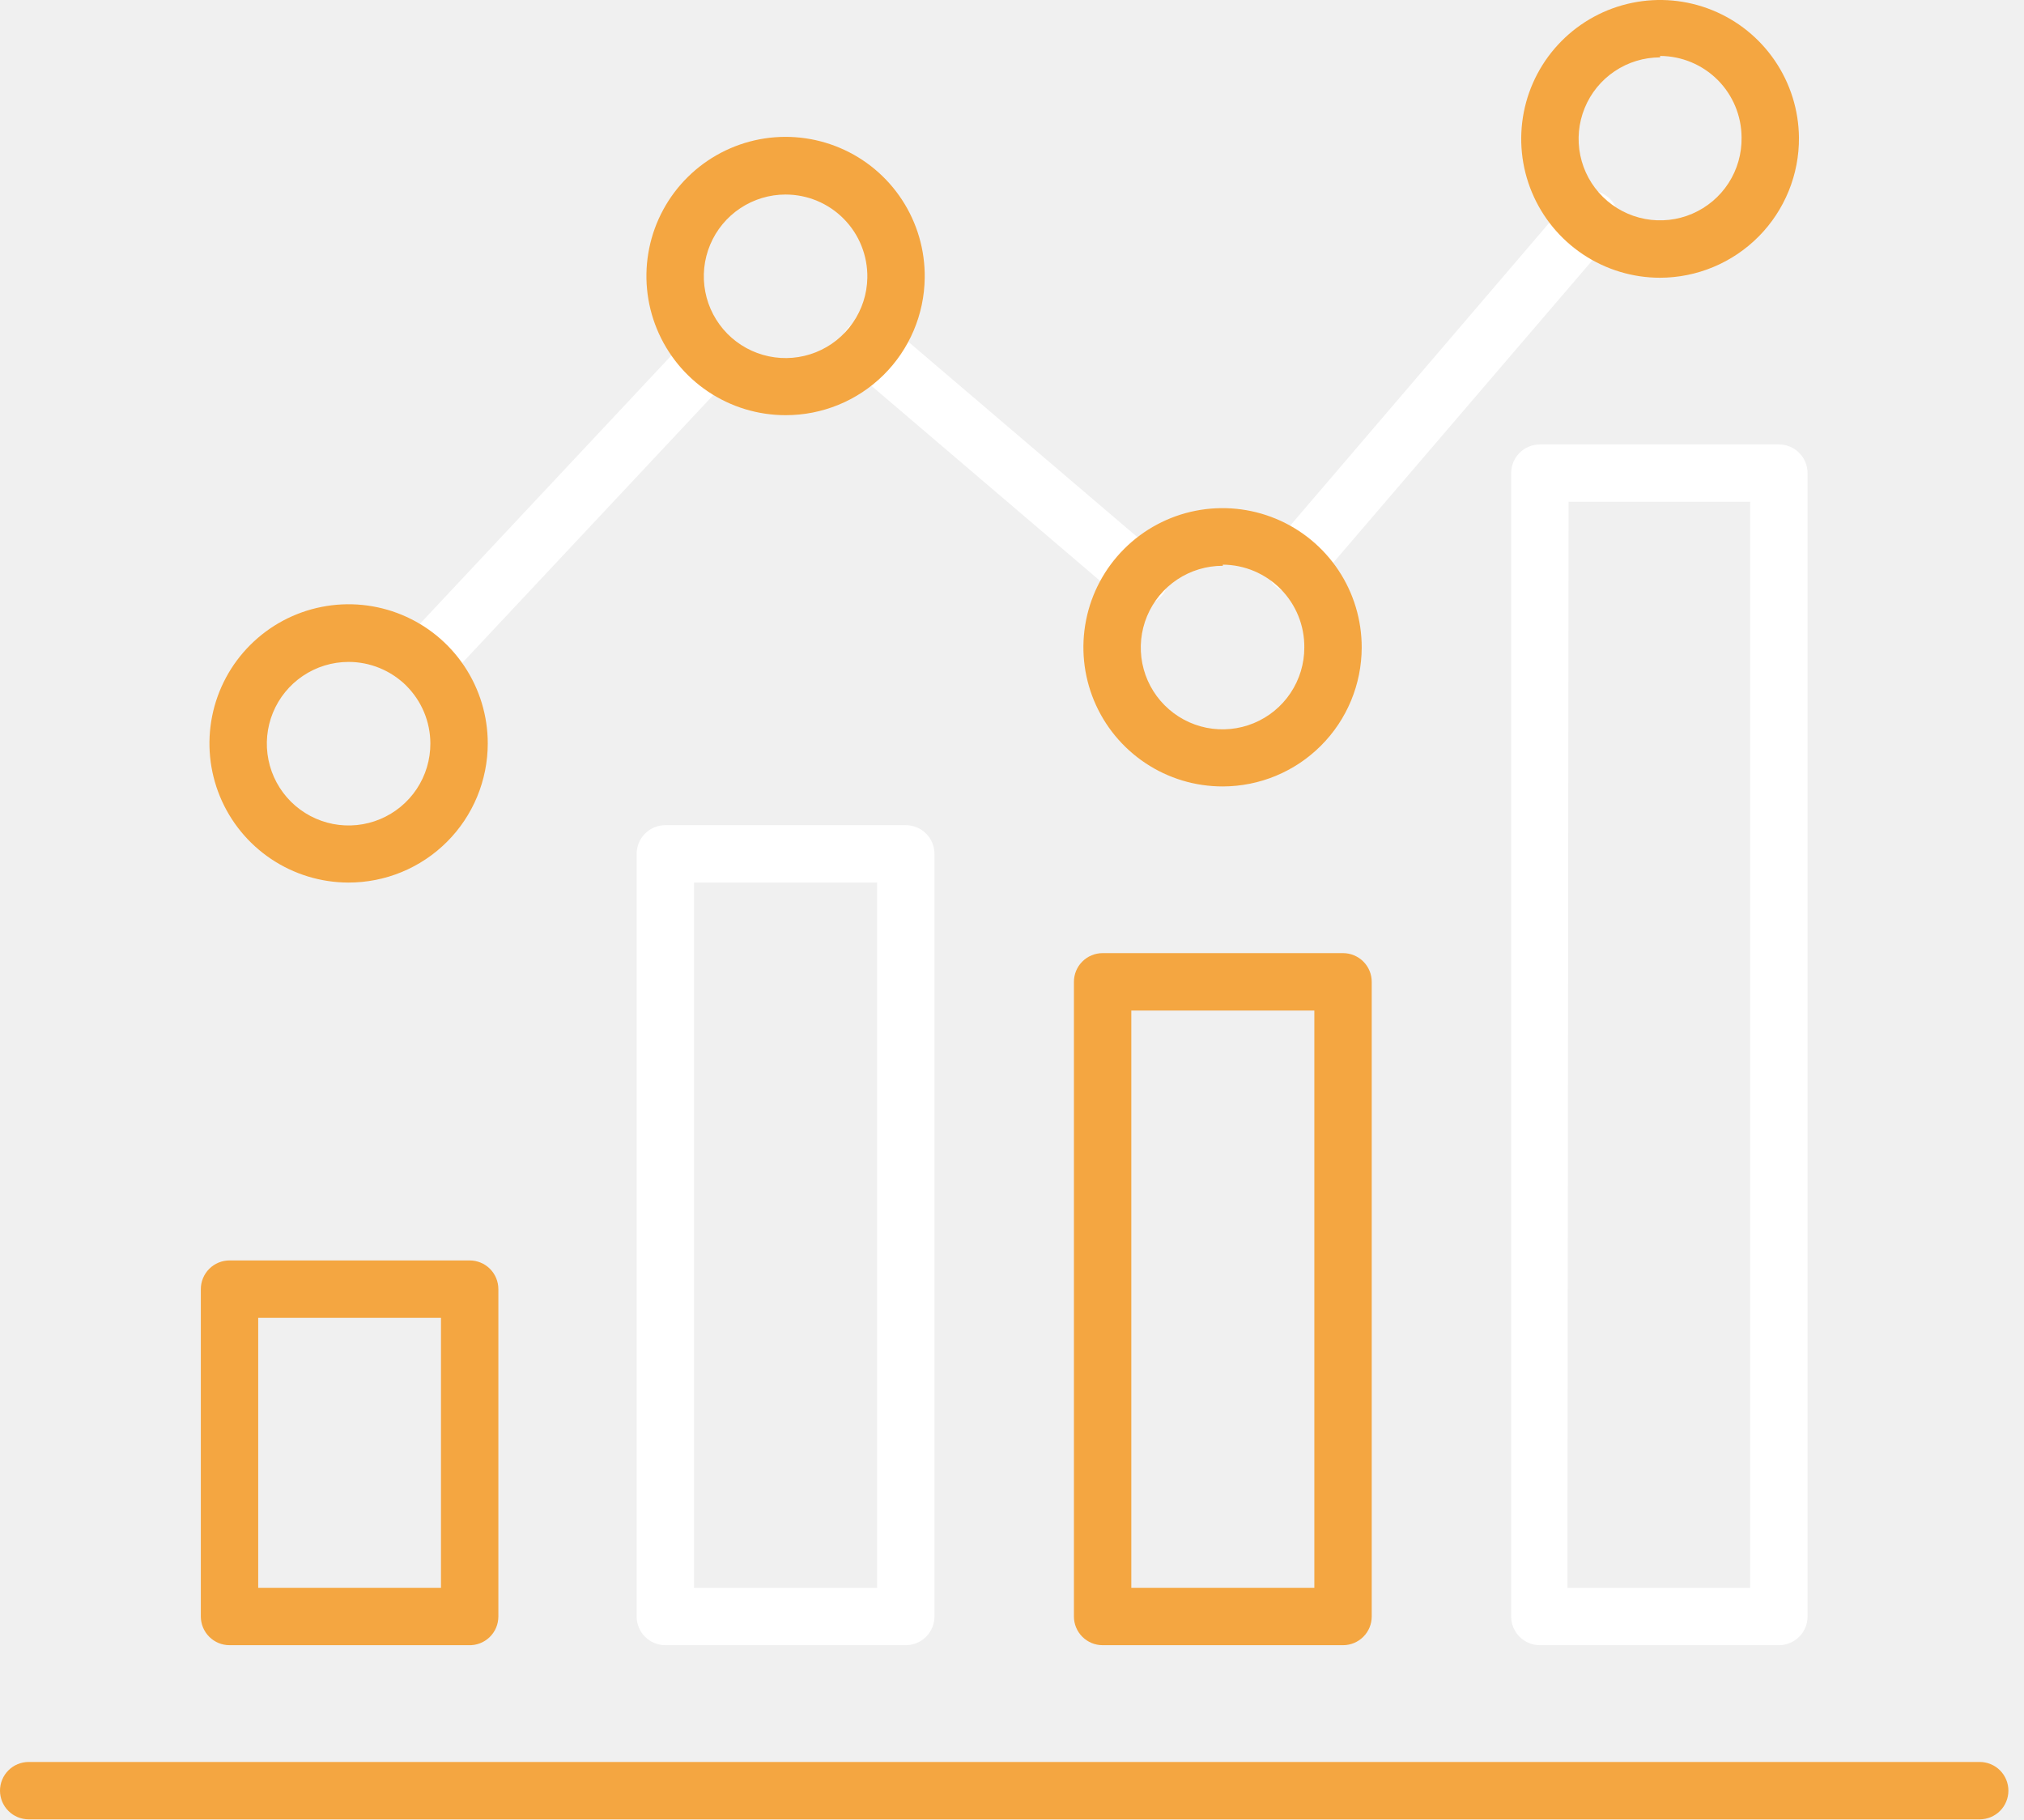
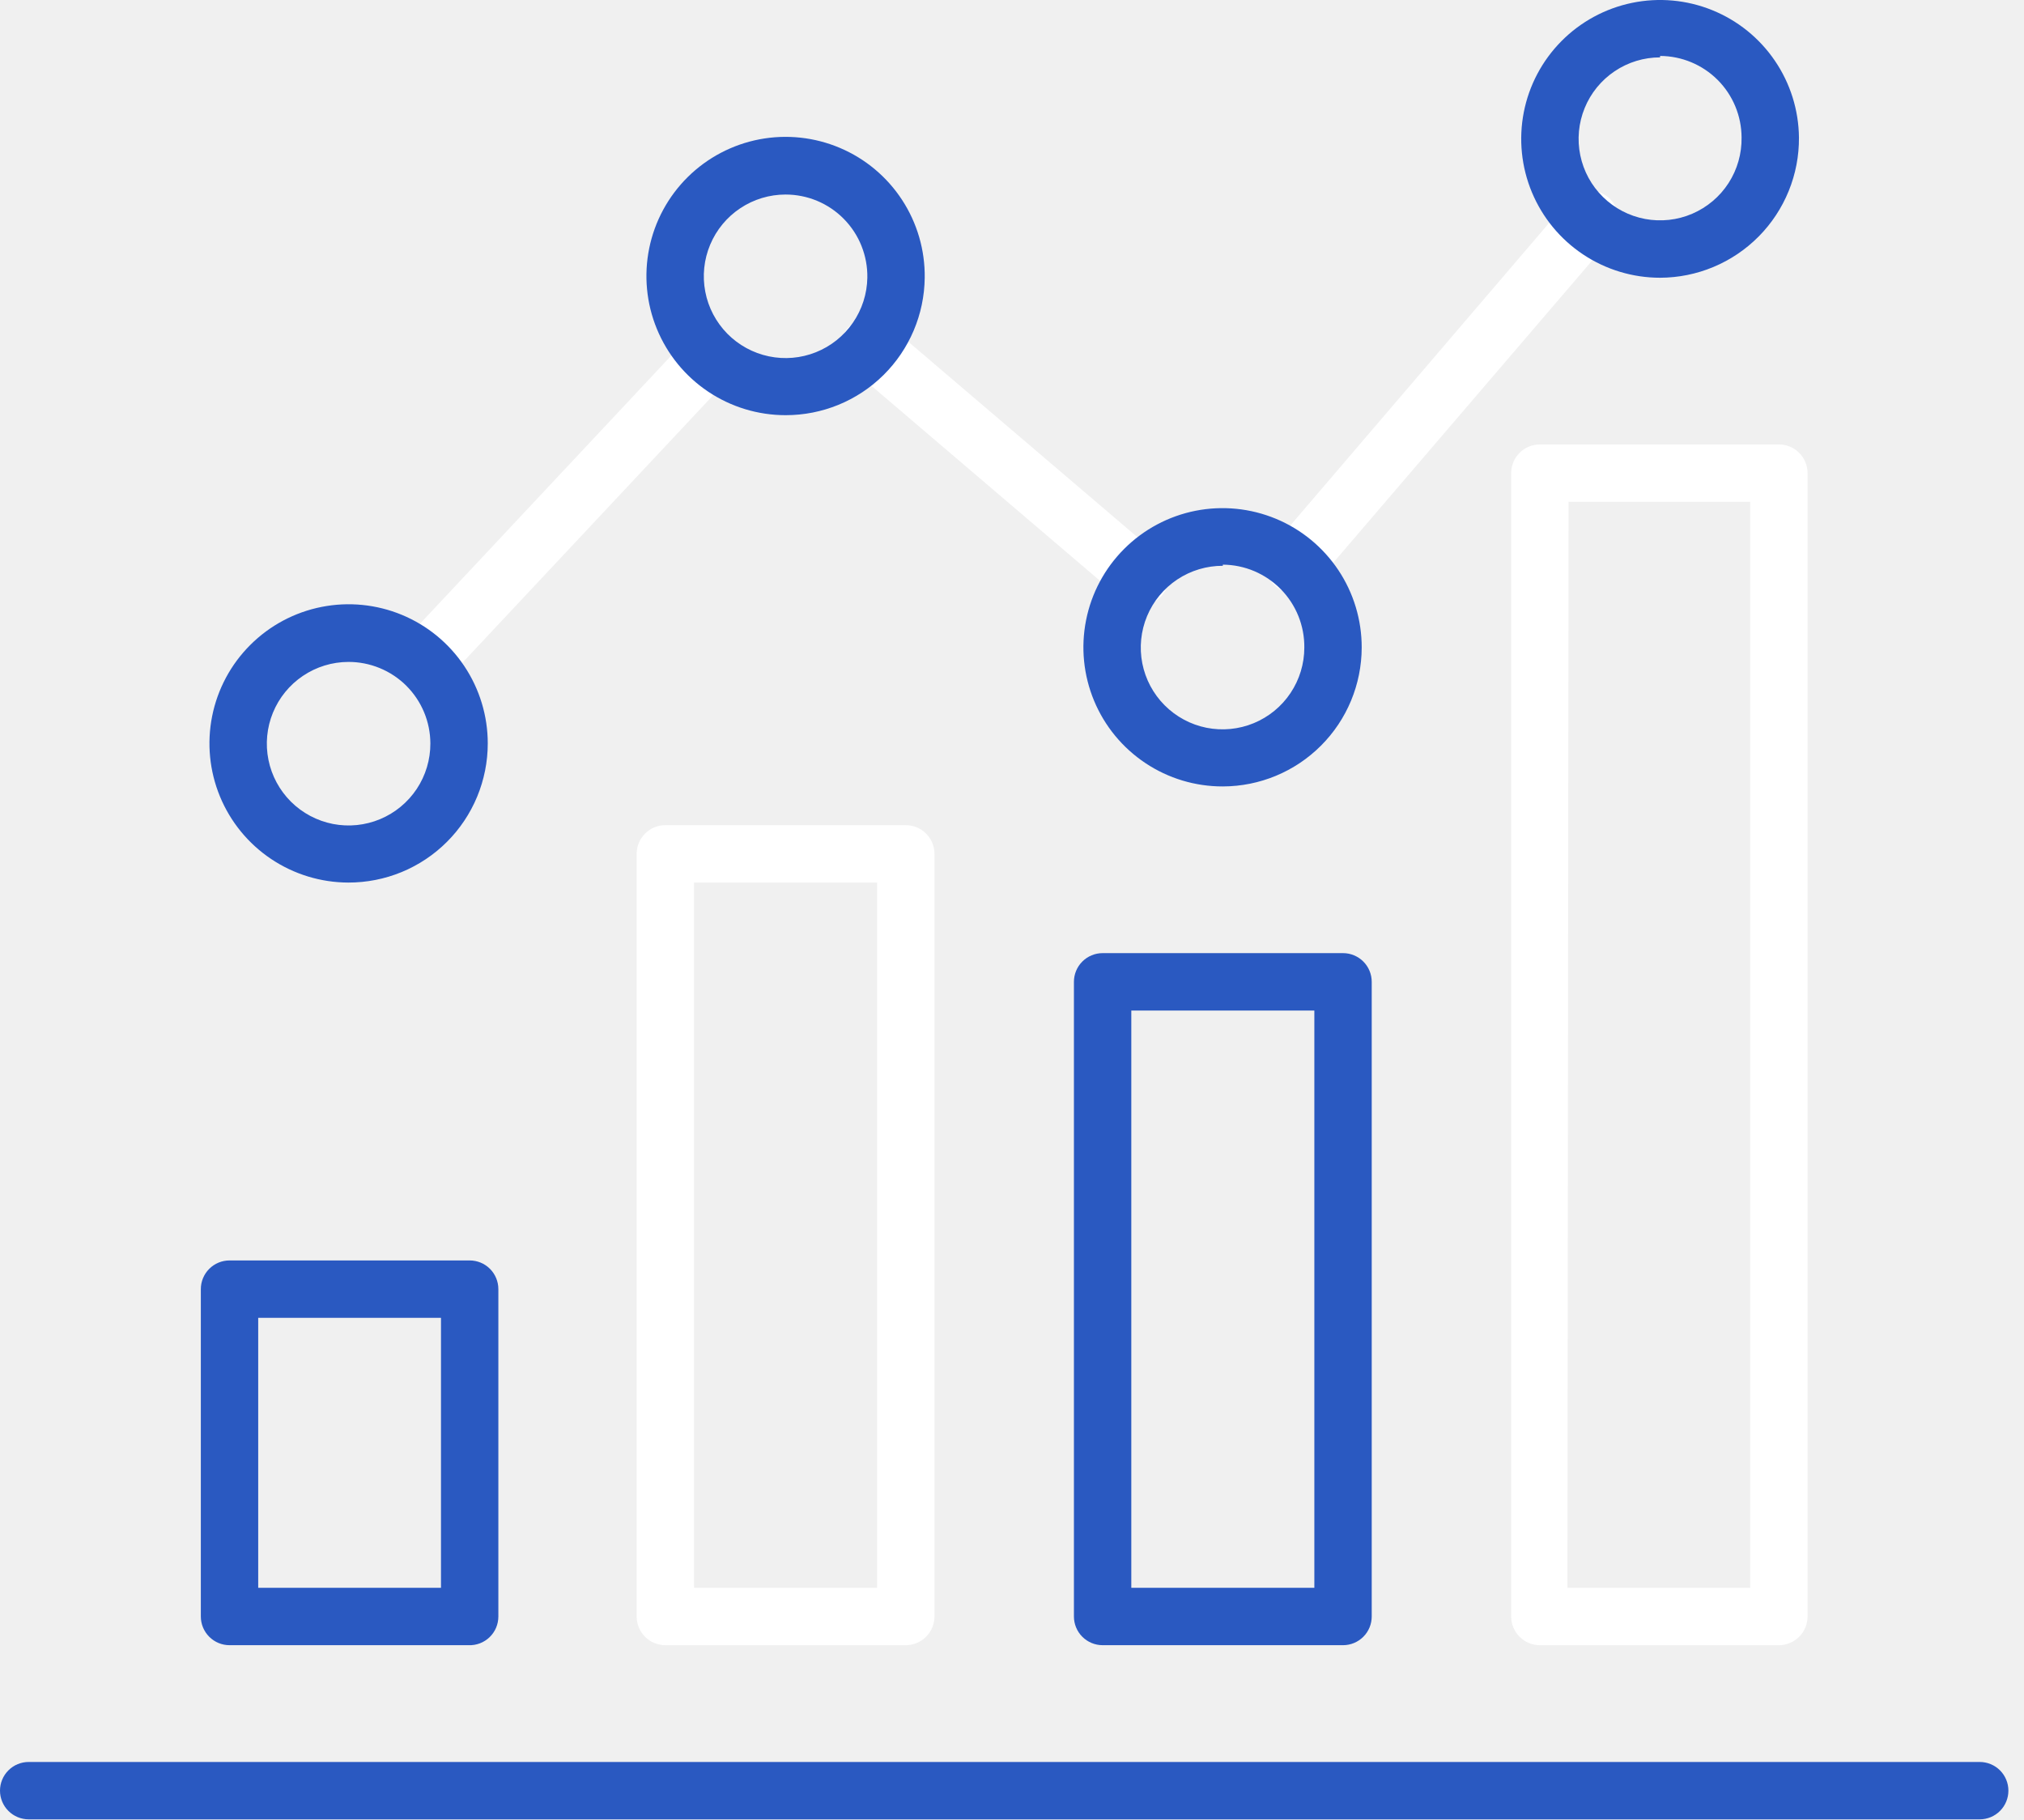
<svg xmlns="http://www.w3.org/2000/svg" width="89" height="80" viewBox="0 0 89 80" fill="none">
-   <path d="M87.052 80H1.262C0.927 80 0.606 79.867 0.37 79.63C0.133 79.394 0 79.073 0 78.738C0 78.404 0.133 78.083 0.37 77.846C0.606 77.61 0.927 77.477 1.262 77.477H87.052C87.387 77.477 87.708 77.61 87.945 77.846C88.181 78.083 88.314 78.404 88.314 78.738C88.314 79.073 88.181 79.394 87.945 79.63C87.708 79.867 87.387 80 87.052 80Z" fill="#F4A641" />
-   <path d="M20.602 72.342H10.093C9.758 72.342 9.437 72.209 9.201 71.972C8.964 71.736 8.831 71.415 8.831 71.08V56.685C8.831 56.351 8.964 56.03 9.201 55.793C9.437 55.556 9.758 55.424 10.093 55.424H20.652C20.987 55.424 21.308 55.556 21.545 55.793C21.781 56.03 21.914 56.351 21.914 56.685V71.08C21.914 71.25 21.88 71.419 21.814 71.575C21.747 71.732 21.649 71.873 21.527 71.991C21.404 72.109 21.259 72.201 21.1 72.261C20.941 72.321 20.772 72.349 20.602 72.342ZM11.354 69.819H19.391V57.947H11.354V69.819Z" fill="#F4A641" />
+   <path d="M87.052 80H1.262C0.927 80 0.606 79.867 0.37 79.63C0.133 79.394 0 79.073 0 78.738C0 78.404 0.133 78.083 0.37 77.846C0.606 77.61 0.927 77.477 1.262 77.477H87.052C87.387 77.477 87.708 77.61 87.945 77.846C88.181 78.083 88.314 78.404 88.314 78.738C88.314 79.073 88.181 79.394 87.945 79.63C87.708 79.867 87.387 80 87.052 80Z" fill="#2a59c1" />
+   <path d="M20.602 72.342H10.093C9.758 72.342 9.437 72.209 9.201 71.972C8.964 71.736 8.831 71.415 8.831 71.08V56.685C8.831 56.351 8.964 56.03 9.201 55.793C9.437 55.556 9.758 55.424 10.093 55.424H20.652C20.987 55.424 21.308 55.556 21.545 55.793C21.781 56.03 21.914 56.351 21.914 56.685V71.08C21.914 71.25 21.88 71.419 21.814 71.575C21.747 71.732 21.649 71.873 21.527 71.991C21.404 72.109 21.259 72.201 21.1 72.261C20.941 72.321 20.772 72.349 20.602 72.342ZM11.354 69.819H19.391V57.947H11.354V69.819Z" fill="#2a59c1" />
  <path d="M39.829 72.342H29.257C28.922 72.342 28.601 72.209 28.365 71.972C28.128 71.736 27.995 71.415 27.995 71.08V37.546C27.995 37.211 28.128 36.891 28.365 36.654C28.601 36.417 28.922 36.284 29.257 36.284H39.829C40.164 36.284 40.485 36.417 40.721 36.654C40.958 36.891 41.091 37.211 41.091 37.546V71.08C41.091 71.415 40.958 71.736 40.721 71.972C40.485 72.209 40.164 72.342 39.829 72.342ZM30.518 69.819H38.568V38.808H30.518V69.819Z" fill="white" />
-   <path d="M59.057 72.342H48.484C48.15 72.342 47.829 72.209 47.592 71.972C47.356 71.736 47.223 71.415 47.223 71.08V43.173C47.223 42.838 47.356 42.517 47.592 42.281C47.829 42.044 48.15 41.911 48.484 41.911H59.057C59.391 41.911 59.712 42.044 59.949 42.281C60.185 42.517 60.318 42.838 60.318 43.173V71.08C60.318 71.415 60.185 71.736 59.949 71.972C59.712 72.209 59.391 72.342 59.057 72.342ZM49.746 69.819H57.795V44.435H49.746V69.819Z" fill="#F4A641" />
+   <path d="M59.057 72.342H48.484C48.15 72.342 47.829 72.209 47.592 71.972C47.356 71.736 47.223 71.415 47.223 71.08V43.173C47.223 42.838 47.356 42.517 47.592 42.281C47.829 42.044 48.15 41.911 48.484 41.911H59.057C59.391 41.911 59.712 42.044 59.949 42.281C60.185 42.517 60.318 42.838 60.318 43.173V71.08C60.318 71.415 60.185 71.736 59.949 71.972C59.712 72.209 59.391 72.342 59.057 72.342ZM49.746 69.819H57.795V44.435H49.746V69.819Z" fill="#2a59c1" />
  <path d="M78.221 72.342H67.712C67.377 72.342 67.056 72.209 66.82 71.972C66.583 71.736 66.45 71.415 66.45 71.08V20.804C66.45 20.47 66.583 20.149 66.82 19.912C67.056 19.676 67.377 19.543 67.712 19.543H78.221C78.556 19.543 78.877 19.676 79.113 19.912C79.35 20.149 79.483 20.47 79.483 20.804V71.08C79.483 71.415 79.35 71.736 79.113 71.972C78.877 72.209 78.556 72.342 78.221 72.342ZM68.923 69.819H76.96V22.066H68.974L68.923 69.819Z" fill="white" />
  <path d="M56.925 26.09C56.684 26.09 56.447 26.021 56.244 25.891C56.041 25.761 55.88 25.576 55.779 25.357C55.678 25.138 55.642 24.894 55.675 24.655C55.708 24.416 55.809 24.192 55.966 24.009L68.885 8.907C68.987 8.765 69.118 8.646 69.269 8.557C69.419 8.469 69.587 8.412 69.76 8.392C69.934 8.371 70.11 8.387 70.277 8.438C70.445 8.489 70.599 8.574 70.732 8.688C70.864 8.802 70.972 8.943 71.047 9.101C71.123 9.258 71.164 9.43 71.17 9.605C71.175 9.78 71.144 9.954 71.079 10.116C71.014 10.278 70.915 10.425 70.79 10.547L57.884 25.611C57.769 25.756 57.623 25.875 57.458 25.958C57.292 26.041 57.11 26.086 56.925 26.09Z" fill="white" />
  <path d="M50.074 26.595C49.774 26.595 49.483 26.488 49.254 26.293L37.42 16.199C37.294 16.092 37.191 15.96 37.116 15.813C37.041 15.665 36.995 15.504 36.982 15.339C36.969 15.174 36.989 15.007 37.041 14.85C37.092 14.692 37.174 14.546 37.281 14.421C37.392 14.29 37.529 14.183 37.682 14.107C37.836 14.03 38.003 13.986 38.174 13.976C38.346 13.967 38.517 13.993 38.678 14.052C38.839 14.111 38.986 14.202 39.111 14.32L50.945 24.413C51.141 24.58 51.281 24.804 51.346 25.053C51.411 25.303 51.398 25.567 51.308 25.809C51.219 26.05 51.058 26.259 50.846 26.407C50.634 26.554 50.383 26.633 50.125 26.633L50.074 26.595Z" fill="white" />
  <path d="M18.634 30.418C18.316 30.417 18.009 30.295 17.776 30.077C17.65 29.968 17.547 29.834 17.473 29.685C17.399 29.535 17.356 29.372 17.345 29.205C17.335 29.039 17.357 28.872 17.412 28.714C17.466 28.556 17.552 28.41 17.663 28.286L30.279 14.824C30.508 14.578 30.826 14.434 31.162 14.422C31.498 14.41 31.825 14.532 32.071 14.761C32.316 14.99 32.461 15.308 32.473 15.644C32.485 15.98 32.363 16.307 32.134 16.553L19.517 30.014C19.404 30.137 19.268 30.235 19.116 30.305C18.965 30.374 18.801 30.412 18.634 30.418Z" fill="white" />
-   <path d="M15.316 38.808C14.107 38.805 12.925 38.444 11.92 37.77C10.916 37.097 10.133 36.14 9.672 35.022C9.211 33.904 9.092 32.674 9.329 31.488C9.567 30.301 10.15 29.212 11.007 28.358C11.863 27.503 12.953 26.922 14.14 26.687C15.326 26.452 16.556 26.574 17.673 27.037C18.791 27.5 19.746 28.285 20.417 29.291C21.089 30.297 21.448 31.479 21.448 32.689C21.448 33.494 21.289 34.29 20.981 35.033C20.672 35.777 20.221 36.452 19.651 37.02C19.082 37.589 18.406 38.039 17.662 38.346C16.918 38.653 16.121 38.809 15.316 38.808ZM15.316 29.106C14.605 29.108 13.911 29.322 13.321 29.719C12.731 30.116 12.272 30.679 12.002 31.337C11.732 31.995 11.664 32.718 11.805 33.415C11.946 34.112 12.291 34.752 12.795 35.253C13.3 35.754 13.942 36.094 14.64 36.231C15.338 36.367 16.061 36.293 16.716 36.019C17.373 35.744 17.933 35.281 18.326 34.689C18.719 34.096 18.927 33.4 18.924 32.689C18.923 32.217 18.828 31.75 18.646 31.314C18.464 30.878 18.198 30.483 17.863 30.15C17.527 29.817 17.13 29.554 16.693 29.375C16.256 29.196 15.788 29.104 15.316 29.106Z" fill="#F4A641" />
-   <path d="M34.543 18.256C33.33 18.256 32.144 17.895 31.136 17.219C30.128 16.543 29.344 15.583 28.883 14.46C28.422 13.338 28.306 12.104 28.548 10.915C28.79 9.726 29.381 8.636 30.244 7.783C31.107 6.931 32.205 6.354 33.397 6.126C34.589 5.899 35.821 6.031 36.938 6.506C38.054 6.98 39.005 7.776 39.668 8.793C40.331 9.809 40.677 10.999 40.662 12.212C40.645 13.823 39.993 15.362 38.847 16.494C37.701 17.626 36.154 18.259 34.543 18.256ZM34.543 8.554C33.835 8.554 33.142 8.763 32.552 9.156C31.962 9.548 31.502 10.106 31.228 10.759C30.954 11.412 30.879 12.132 31.013 12.828C31.146 13.524 31.483 14.164 31.979 14.67C32.476 15.175 33.111 15.522 33.804 15.668C34.497 15.814 35.218 15.752 35.876 15.489C36.534 15.227 37.1 14.775 37.502 14.193C37.905 13.61 38.127 12.921 38.139 12.212C38.147 11.735 38.06 11.261 37.883 10.817C37.707 10.373 37.443 9.97 37.108 9.629C36.774 9.288 36.374 9.018 35.934 8.833C35.494 8.649 35.021 8.554 34.543 8.554Z" fill="#F4A641" />
-   <path d="M53.771 34.581C52.56 34.584 51.375 34.227 50.367 33.555C49.359 32.884 48.572 31.928 48.108 30.81C47.643 29.691 47.521 28.46 47.757 27.272C47.992 26.084 48.575 24.992 49.432 24.136C50.288 23.279 51.38 22.696 52.568 22.46C53.756 22.225 54.987 22.347 56.106 22.812C57.225 23.276 58.18 24.063 58.852 25.071C59.523 26.079 59.88 27.264 59.877 28.475C59.874 30.093 59.23 31.645 58.085 32.789C56.941 33.934 55.39 34.578 53.771 34.581ZM53.771 24.879C53.059 24.877 52.363 25.086 51.77 25.479C51.177 25.873 50.714 26.433 50.44 27.09C50.166 27.747 50.093 28.47 50.23 29.169C50.368 29.867 50.709 30.509 51.212 31.013C51.714 31.517 52.355 31.861 53.052 32.001C53.75 32.14 54.474 32.07 55.132 31.798C55.789 31.526 56.352 31.066 56.747 30.474C57.143 29.882 57.354 29.187 57.354 28.475C57.359 28 57.27 27.529 57.093 27.088C56.915 26.648 56.653 26.247 56.32 25.908C55.987 25.569 55.59 25.3 55.153 25.114C54.716 24.929 54.246 24.832 53.771 24.829V24.879Z" fill="#F4A641" />
-   <path d="M72.998 12.213C71.793 12.213 70.615 11.856 69.612 11.188C68.609 10.52 67.826 9.57 67.362 8.457C66.898 7.345 66.774 6.121 67.004 4.938C67.235 3.755 67.81 2.667 68.658 1.811C69.506 0.954 70.588 0.368 71.768 0.125C72.948 -0.118 74.174 -0.006 75.291 0.447C76.408 0.899 77.366 1.672 78.044 2.668C78.723 3.664 79.091 4.838 79.104 6.043C79.111 6.85 78.958 7.65 78.654 8.397C78.35 9.145 77.902 9.825 77.334 10.398C76.766 10.972 76.091 11.427 75.347 11.738C74.603 12.05 73.804 12.211 72.998 12.213ZM72.998 2.523C72.286 2.523 71.591 2.735 71.001 3.132C70.41 3.528 69.951 4.092 69.682 4.75C69.412 5.409 69.345 6.132 69.489 6.829C69.632 7.526 69.98 8.164 70.487 8.662C70.995 9.161 71.639 9.497 72.338 9.628C73.037 9.759 73.76 9.679 74.413 9.398C75.067 9.117 75.622 8.648 76.008 8.051C76.394 7.453 76.593 6.754 76.581 6.043C76.577 5.094 76.199 4.185 75.528 3.513C74.856 2.842 73.947 2.464 72.998 2.46V2.523Z" fill="#F4A641" />
+   <path d="M15.316 38.808C14.107 38.805 12.925 38.444 11.92 37.77C10.916 37.097 10.133 36.14 9.672 35.022C9.211 33.904 9.092 32.674 9.329 31.488C9.567 30.301 10.15 29.212 11.007 28.358C11.863 27.503 12.953 26.922 14.14 26.687C15.326 26.452 16.556 26.574 17.673 27.037C18.791 27.5 19.746 28.285 20.417 29.291C21.089 30.297 21.448 31.479 21.448 32.689C21.448 33.494 21.289 34.29 20.981 35.033C20.672 35.777 20.221 36.452 19.651 37.02C19.082 37.589 18.406 38.039 17.662 38.346C16.918 38.653 16.121 38.809 15.316 38.808ZM15.316 29.106C14.605 29.108 13.911 29.322 13.321 29.719C12.731 30.116 12.272 30.679 12.002 31.337C11.732 31.995 11.664 32.718 11.805 33.415C11.946 34.112 12.291 34.752 12.795 35.253C13.3 35.754 13.942 36.094 14.64 36.231C15.338 36.367 16.061 36.293 16.716 36.019C17.373 35.744 17.933 35.281 18.326 34.689C18.719 34.096 18.927 33.4 18.924 32.689C18.923 32.217 18.828 31.75 18.646 31.314C18.464 30.878 18.198 30.483 17.863 30.15C17.527 29.817 17.13 29.554 16.693 29.375C16.256 29.196 15.788 29.104 15.316 29.106Z" fill="#2a59c1" />
+   <path d="M34.543 18.256C33.33 18.256 32.144 17.895 31.136 17.219C30.128 16.543 29.344 15.583 28.883 14.46C28.422 13.338 28.306 12.104 28.548 10.915C28.79 9.726 29.381 8.636 30.244 7.783C31.107 6.931 32.205 6.354 33.397 6.126C34.589 5.899 35.821 6.031 36.938 6.506C38.054 6.98 39.005 7.776 39.668 8.793C40.331 9.809 40.677 10.999 40.662 12.212C40.645 13.823 39.993 15.362 38.847 16.494C37.701 17.626 36.154 18.259 34.543 18.256ZM34.543 8.554C33.835 8.554 33.142 8.763 32.552 9.156C31.962 9.548 31.502 10.106 31.228 10.759C30.954 11.412 30.879 12.132 31.013 12.828C31.146 13.524 31.483 14.164 31.979 14.67C32.476 15.175 33.111 15.522 33.804 15.668C34.497 15.814 35.218 15.752 35.876 15.489C36.534 15.227 37.1 14.775 37.502 14.193C37.905 13.61 38.127 12.921 38.139 12.212C38.147 11.735 38.06 11.261 37.883 10.817C37.707 10.373 37.443 9.97 37.108 9.629C36.774 9.288 36.374 9.018 35.934 8.833C35.494 8.649 35.021 8.554 34.543 8.554Z" fill="#2a59c1" />
+   <path d="M53.771 34.581C52.56 34.584 51.375 34.227 50.367 33.555C49.359 32.884 48.572 31.928 48.108 30.81C47.643 29.691 47.521 28.46 47.757 27.272C47.992 26.084 48.575 24.992 49.432 24.136C50.288 23.279 51.38 22.696 52.568 22.46C53.756 22.225 54.987 22.347 56.106 22.812C57.225 23.276 58.18 24.063 58.852 25.071C59.523 26.079 59.88 27.264 59.877 28.475C59.874 30.093 59.23 31.645 58.085 32.789C56.941 33.934 55.39 34.578 53.771 34.581ZM53.771 24.879C53.059 24.877 52.363 25.086 51.77 25.479C51.177 25.873 50.714 26.433 50.44 27.09C50.166 27.747 50.093 28.47 50.23 29.169C50.368 29.867 50.709 30.509 51.212 31.013C51.714 31.517 52.355 31.861 53.052 32.001C53.75 32.14 54.474 32.07 55.132 31.798C55.789 31.526 56.352 31.066 56.747 30.474C57.143 29.882 57.354 29.187 57.354 28.475C57.359 28 57.27 27.529 57.093 27.088C56.915 26.648 56.653 26.247 56.32 25.908C55.987 25.569 55.59 25.3 55.153 25.114C54.716 24.929 54.246 24.832 53.771 24.829V24.879Z" fill="#2a59c1" />
+   <path d="M72.998 12.213C71.793 12.213 70.615 11.856 69.612 11.188C68.609 10.52 67.826 9.57 67.362 8.457C66.898 7.345 66.774 6.121 67.004 4.938C67.235 3.755 67.81 2.667 68.658 1.811C69.506 0.954 70.588 0.368 71.768 0.125C72.948 -0.118 74.174 -0.006 75.291 0.447C76.408 0.899 77.366 1.672 78.044 2.668C78.723 3.664 79.091 4.838 79.104 6.043C79.111 6.85 78.958 7.65 78.654 8.397C78.35 9.145 77.902 9.825 77.334 10.398C76.766 10.972 76.091 11.427 75.347 11.738C74.603 12.05 73.804 12.211 72.998 12.213ZM72.998 2.523C72.286 2.523 71.591 2.735 71.001 3.132C70.41 3.528 69.951 4.092 69.682 4.75C69.412 5.409 69.345 6.132 69.489 6.829C69.632 7.526 69.98 8.164 70.487 8.662C70.995 9.161 71.639 9.497 72.338 9.628C73.037 9.759 73.76 9.679 74.413 9.398C75.067 9.117 75.622 8.648 76.008 8.051C76.394 7.453 76.593 6.754 76.581 6.043C76.577 5.094 76.199 4.185 75.528 3.513C74.856 2.842 73.947 2.464 72.998 2.46V2.523Z" fill="#2a59c1" />
</svg>
